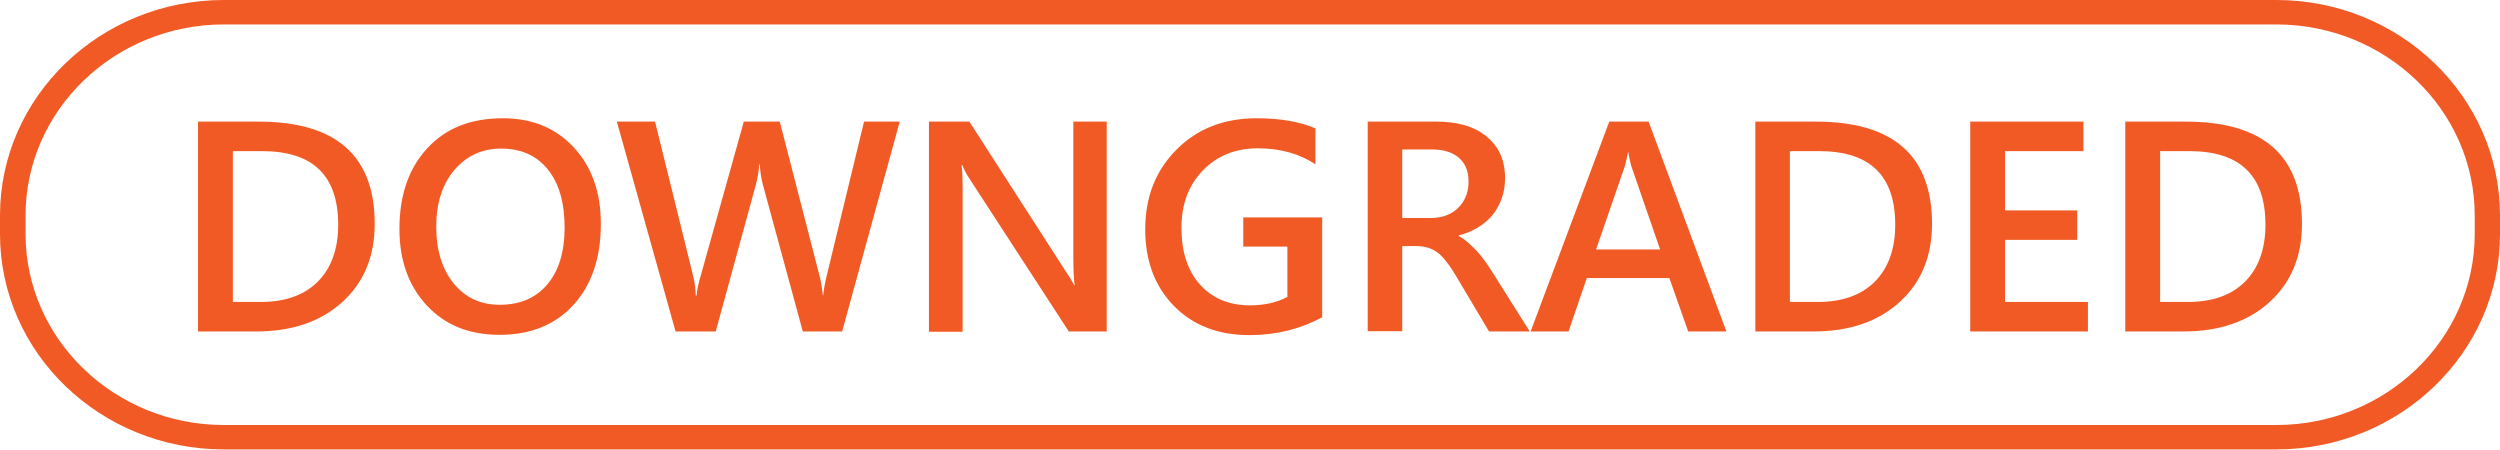
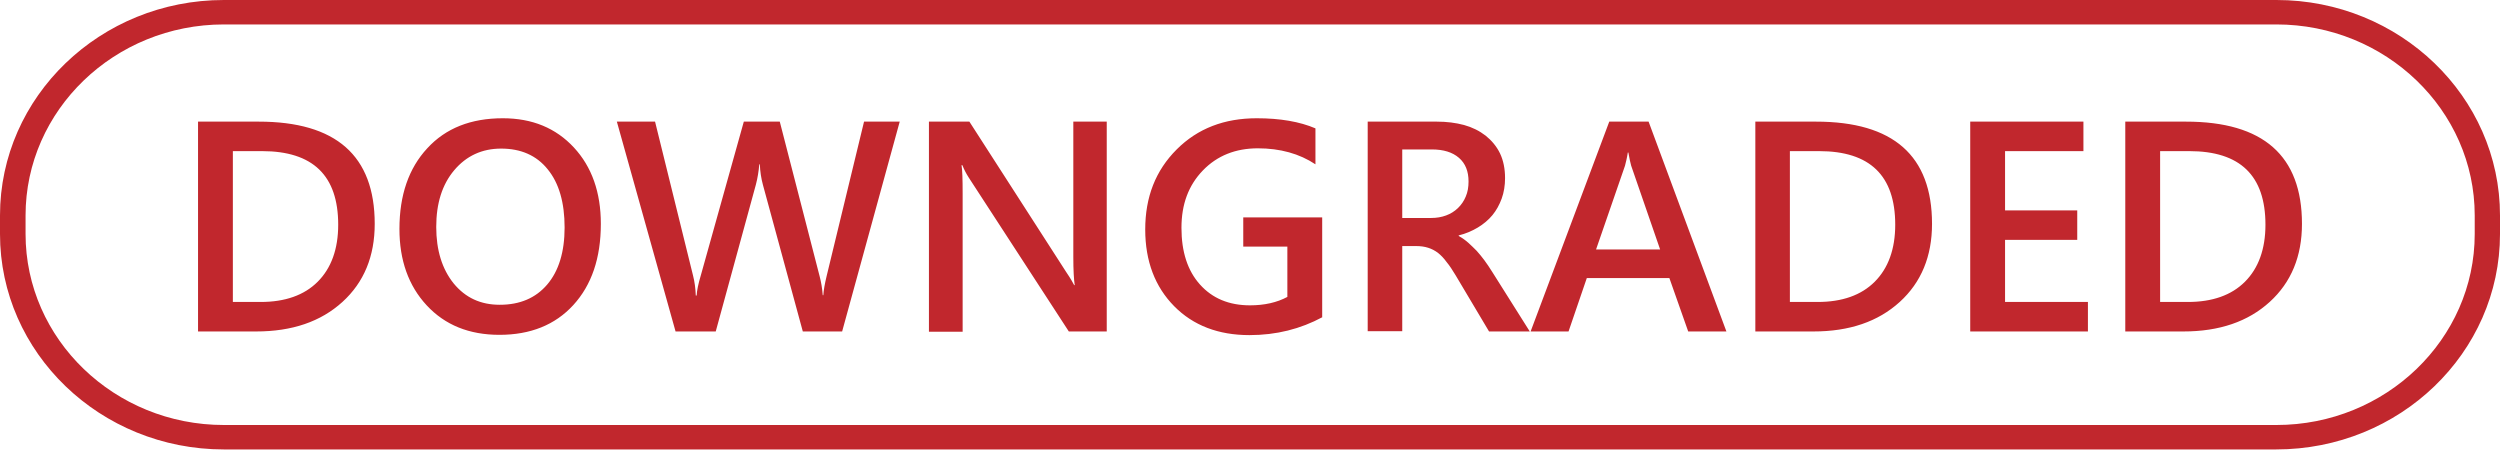
<svg xmlns="http://www.w3.org/2000/svg" viewBox="0 0 89 16">
-   <path d="M7.05 11.8V4.33h2.16c2.75 0 4.13 1.21 4.13 3.64 0 1.15-.38 2.08-1.15 2.78S10.4 11.8 9.12 11.8H7.05zm1.24-6.42v5.37h.99c.87 0 1.55-.24 2.03-.72.48-.48.73-1.16.73-2.03 0-1.75-.9-2.62-2.71-2.62H8.29zm9.49 6.54c-1.08 0-1.94-.35-2.59-1.05-.65-.7-.97-1.61-.97-2.72 0-1.2.33-2.16.99-2.87.66-.72 1.56-1.07 2.69-1.07 1.05 0 1.89.35 2.53 1.04s.96 1.6.96 2.72c0 1.22-.33 2.18-.98 2.89-.65.71-1.53 1.06-2.63 1.06zm.06-6.63c-.68 0-1.24.26-1.67.77-.43.51-.64 1.18-.64 2.02 0 .83.21 1.5.62 2.01.42.51.96.76 1.64.76.72 0 1.28-.24 1.69-.72.41-.48.62-1.16.62-2.03 0-.89-.2-1.58-.6-2.07-.4-.5-.96-.74-1.66-.74zm14.19-.96-2.05 7.47h-1.4l-1.42-5.22c-.06-.22-.1-.47-.11-.73h-.02c-.02.25-.06.49-.12.72l-1.43 5.23h-1.43l-2.09-7.47h1.36l1.35 5.47c.06.23.09.47.1.72h.03c.01-.18.06-.42.15-.72l1.53-5.47h1.28l1.42 5.51c.05.19.09.41.11.67h.02c.01-.17.05-.4.12-.69l1.33-5.49h1.27zm7.37 7.47h-1.35l-3.57-5.49c-.09-.14-.16-.28-.22-.43h-.03c.03.16.04.5.04 1.03v4.9h-1.2V4.33h1.44l3.45 5.36c.15.22.24.38.28.46h.02c-.03-.2-.05-.53-.05-1.01V4.33h1.19v7.47zm7.68-.51c-.78.42-1.64.64-2.6.64-1.1 0-2-.34-2.68-1.03s-1.03-1.6-1.03-2.73c0-1.16.37-2.1 1.12-2.85s1.7-1.11 2.85-1.11c.83 0 1.53.12 2.09.36v1.28c-.57-.38-1.26-.57-2.05-.57-.79 0-1.45.26-1.96.79s-.76 1.2-.76 2.04c0 .86.22 1.53.66 2.02.44.49 1.03.74 1.78.74.51 0 .96-.1 1.33-.3V8.78h-1.57V7.74h2.81v3.55zm7.38.51h-1.45l-1.19-2c-.11-.18-.21-.34-.32-.47-.1-.14-.2-.24-.31-.33-.11-.08-.22-.14-.35-.18-.12-.04-.27-.06-.42-.06h-.5v3.03h-1.23V4.33h2.46c.35 0 .67.04.97.12.29.08.55.21.77.38.21.17.39.38.51.63s.18.55.18.88c0 .26-.04.51-.12.73s-.19.42-.33.59-.32.32-.52.44-.43.22-.68.28v.02c.14.08.25.16.35.25s.2.19.29.28c.09.1.18.21.27.33s.19.27.29.43l1.33 2.11zm-4.54-6.47v2.43h1.03c.19 0 .37-.03.53-.09a1.195 1.195 0 0 0 .7-.67c.07-.16.1-.34.1-.54 0-.36-.11-.64-.34-.84s-.55-.3-.97-.3h-1.05zm11.54 6.47H60.1l-.67-1.9h-2.94l-.65 1.9h-1.35l2.8-7.47h1.4l2.77 7.47zM59.1 8.88 58.07 5.9c-.03-.1-.06-.25-.1-.47h-.02c-.03.2-.07.35-.1.47l-1.03 2.98h2.28zm3.39 2.92V4.33h2.16c2.75 0 4.13 1.21 4.13 3.64 0 1.15-.38 2.08-1.15 2.78s-1.79 1.05-3.07 1.05h-2.07zm1.23-6.42v5.37h.99c.87 0 1.55-.24 2.03-.72.48-.48.73-1.16.73-2.03 0-1.75-.9-2.62-2.71-2.62h-1.04zm10.61 6.42h-4.19V4.33h4.03v1.05h-2.79v2.11h2.57v1.05h-2.57v2.21h2.95v1.05zm1.33 0V4.33h2.16c2.75 0 4.13 1.21 4.13 3.64 0 1.15-.38 2.08-1.15 2.78s-1.79 1.05-3.07 1.05h-2.07zm1.24-6.42v5.37h.99c.87 0 1.55-.24 2.03-.72.48-.48.73-1.16.73-2.03 0-1.75-.9-2.62-2.71-2.62H76.9z" fill="#F15A24" />
-   <path fill="#F15A24" d="M81.03 16H7.97C3.57 16 0 12.56 0 8.33v-.66C0 3.44 3.57 0 7.97 0h73.07C85.43 0 89 3.44 89 7.67v.66c0 4.23-3.57 7.67-7.97 7.67zM7.97.87C4.08.87.91 3.92.91 7.67v.66c0 3.75 3.17 6.8 7.06 6.8h73.07c3.89 0 7.06-3.05 7.06-6.8v-.66c0-3.75-3.17-6.8-7.06-6.8H7.97z" />
+   <path d="M7.05 11.8V4.33h2.16c2.75 0 4.13 1.21 4.13 3.64 0 1.15-.38 2.08-1.15 2.78S10.4 11.8 9.12 11.8H7.05zm1.24-6.42v5.37h.99c.87 0 1.55-.24 2.03-.72.48-.48.73-1.16.73-2.03 0-1.75-.9-2.62-2.71-2.62H8.29zm9.49 6.54c-1.08 0-1.94-.35-2.59-1.05-.65-.7-.97-1.61-.97-2.72 0-1.2.33-2.16.99-2.87.66-.72 1.56-1.07 2.69-1.07 1.05 0 1.89.35 2.53 1.04s.96 1.6.96 2.72c0 1.22-.33 2.18-.98 2.89-.65.71-1.53 1.06-2.63 1.06zm.06-6.63c-.68 0-1.24.26-1.67.77-.43.51-.64 1.18-.64 2.02 0 .83.21 1.5.62 2.01.42.51.96.76 1.64.76.72 0 1.28-.24 1.69-.72.41-.48.62-1.16.62-2.03 0-.89-.2-1.58-.6-2.07-.4-.5-.96-.74-1.66-.74zm14.19-.96-2.05 7.47h-1.4l-1.42-5.22c-.06-.22-.1-.47-.11-.73h-.02c-.02.25-.06.49-.12.72l-1.43 5.23h-1.43l-2.09-7.47h1.36l1.35 5.47c.06.23.09.47.1.72h.03c.01-.18.06-.42.15-.72l1.53-5.47h1.28l1.42 5.51c.05.19.09.41.11.67h.02c.01-.17.05-.4.12-.69l1.33-5.49h1.27zm7.37 7.47h-1.35l-3.57-5.49c-.09-.14-.16-.28-.22-.43h-.03c.03.16.04.5.04 1.03v4.9h-1.2V4.33h1.44l3.45 5.36c.15.22.24.38.28.46h.02c-.03-.2-.05-.53-.05-1.01V4.33h1.19v7.47zm7.68-.51c-.78.42-1.64.64-2.6.64-1.1 0-2-.34-2.68-1.03s-1.03-1.6-1.03-2.73c0-1.16.37-2.1 1.12-2.85s1.7-1.11 2.85-1.11c.83 0 1.53.12 2.09.36v1.28c-.57-.38-1.26-.57-2.05-.57-.79 0-1.45.26-1.96.79s-.76 1.2-.76 2.04c0 .86.22 1.53.66 2.02.44.49 1.03.74 1.78.74.51 0 .96-.1 1.33-.3V8.78h-1.57V7.74h2.81v3.55zm7.38.51h-1.45l-1.19-2c-.11-.18-.21-.34-.32-.47-.1-.14-.2-.24-.31-.33-.11-.08-.22-.14-.35-.18-.12-.04-.27-.06-.42-.06h-.5v3.03h-1.23V4.33h2.46c.35 0 .67.04.97.12.29.08.55.21.77.38.21.17.39.38.51.63s.18.55.18.88c0 .26-.04.51-.12.73s-.19.42-.33.59-.32.32-.52.44-.43.22-.68.28v.02c.14.08.25.16.35.25s.2.19.29.28c.09.1.18.21.27.33s.19.27.29.43l1.33 2.11zm-4.54-6.47v2.43h1.03c.19 0 .37-.03.53-.09a1.195 1.195 0 0 0 .7-.67c.07-.16.1-.34.1-.54 0-.36-.11-.64-.34-.84s-.55-.3-.97-.3h-1.05zm11.54 6.47H60.1l-.67-1.9h-2.94l-.65 1.9h-1.35l2.8-7.47h1.4l2.77 7.47zM59.1 8.88 58.07 5.9c-.03-.1-.06-.25-.1-.47h-.02c-.03.2-.07.35-.1.47l-1.03 2.98h2.28zm3.39 2.92V4.33h2.16c2.75 0 4.13 1.21 4.13 3.64 0 1.15-.38 2.08-1.15 2.78s-1.79 1.05-3.07 1.05h-2.07zm1.23-6.42v5.37h.99c.87 0 1.55-.24 2.03-.72.48-.48.73-1.16.73-2.03 0-1.75-.9-2.62-2.71-2.62h-1.04zm10.61 6.42h-4.19V4.33h4.03v1.05h-2.79v2.11h2.57v1.05h-2.57v2.21h2.95v1.05zm1.33 0V4.33h2.16c2.75 0 4.13 1.21 4.13 3.64 0 1.15-.38 2.08-1.15 2.78s-1.79 1.05-3.07 1.05h-2.07zm1.24-6.42v5.37h.99c.87 0 1.55-.24 2.03-.72.48-.48.73-1.16.73-2.03 0-1.75-.9-2.62-2.71-2.62H76.9z" fill="#C1272D" />
+   <path fill="#C1272D" d="M81.03 16H7.97C3.57 16 0 12.56 0 8.33v-.66C0 3.44 3.57 0 7.97 0h73.07C85.43 0 89 3.44 89 7.67v.66c0 4.23-3.57 7.67-7.97 7.67zM7.97.87C4.08.87.91 3.92.91 7.67v.66c0 3.75 3.17 6.8 7.06 6.8h73.07c3.89 0 7.06-3.05 7.06-6.8v-.66c0-3.75-3.17-6.8-7.06-6.8H7.97z" />
</svg>
